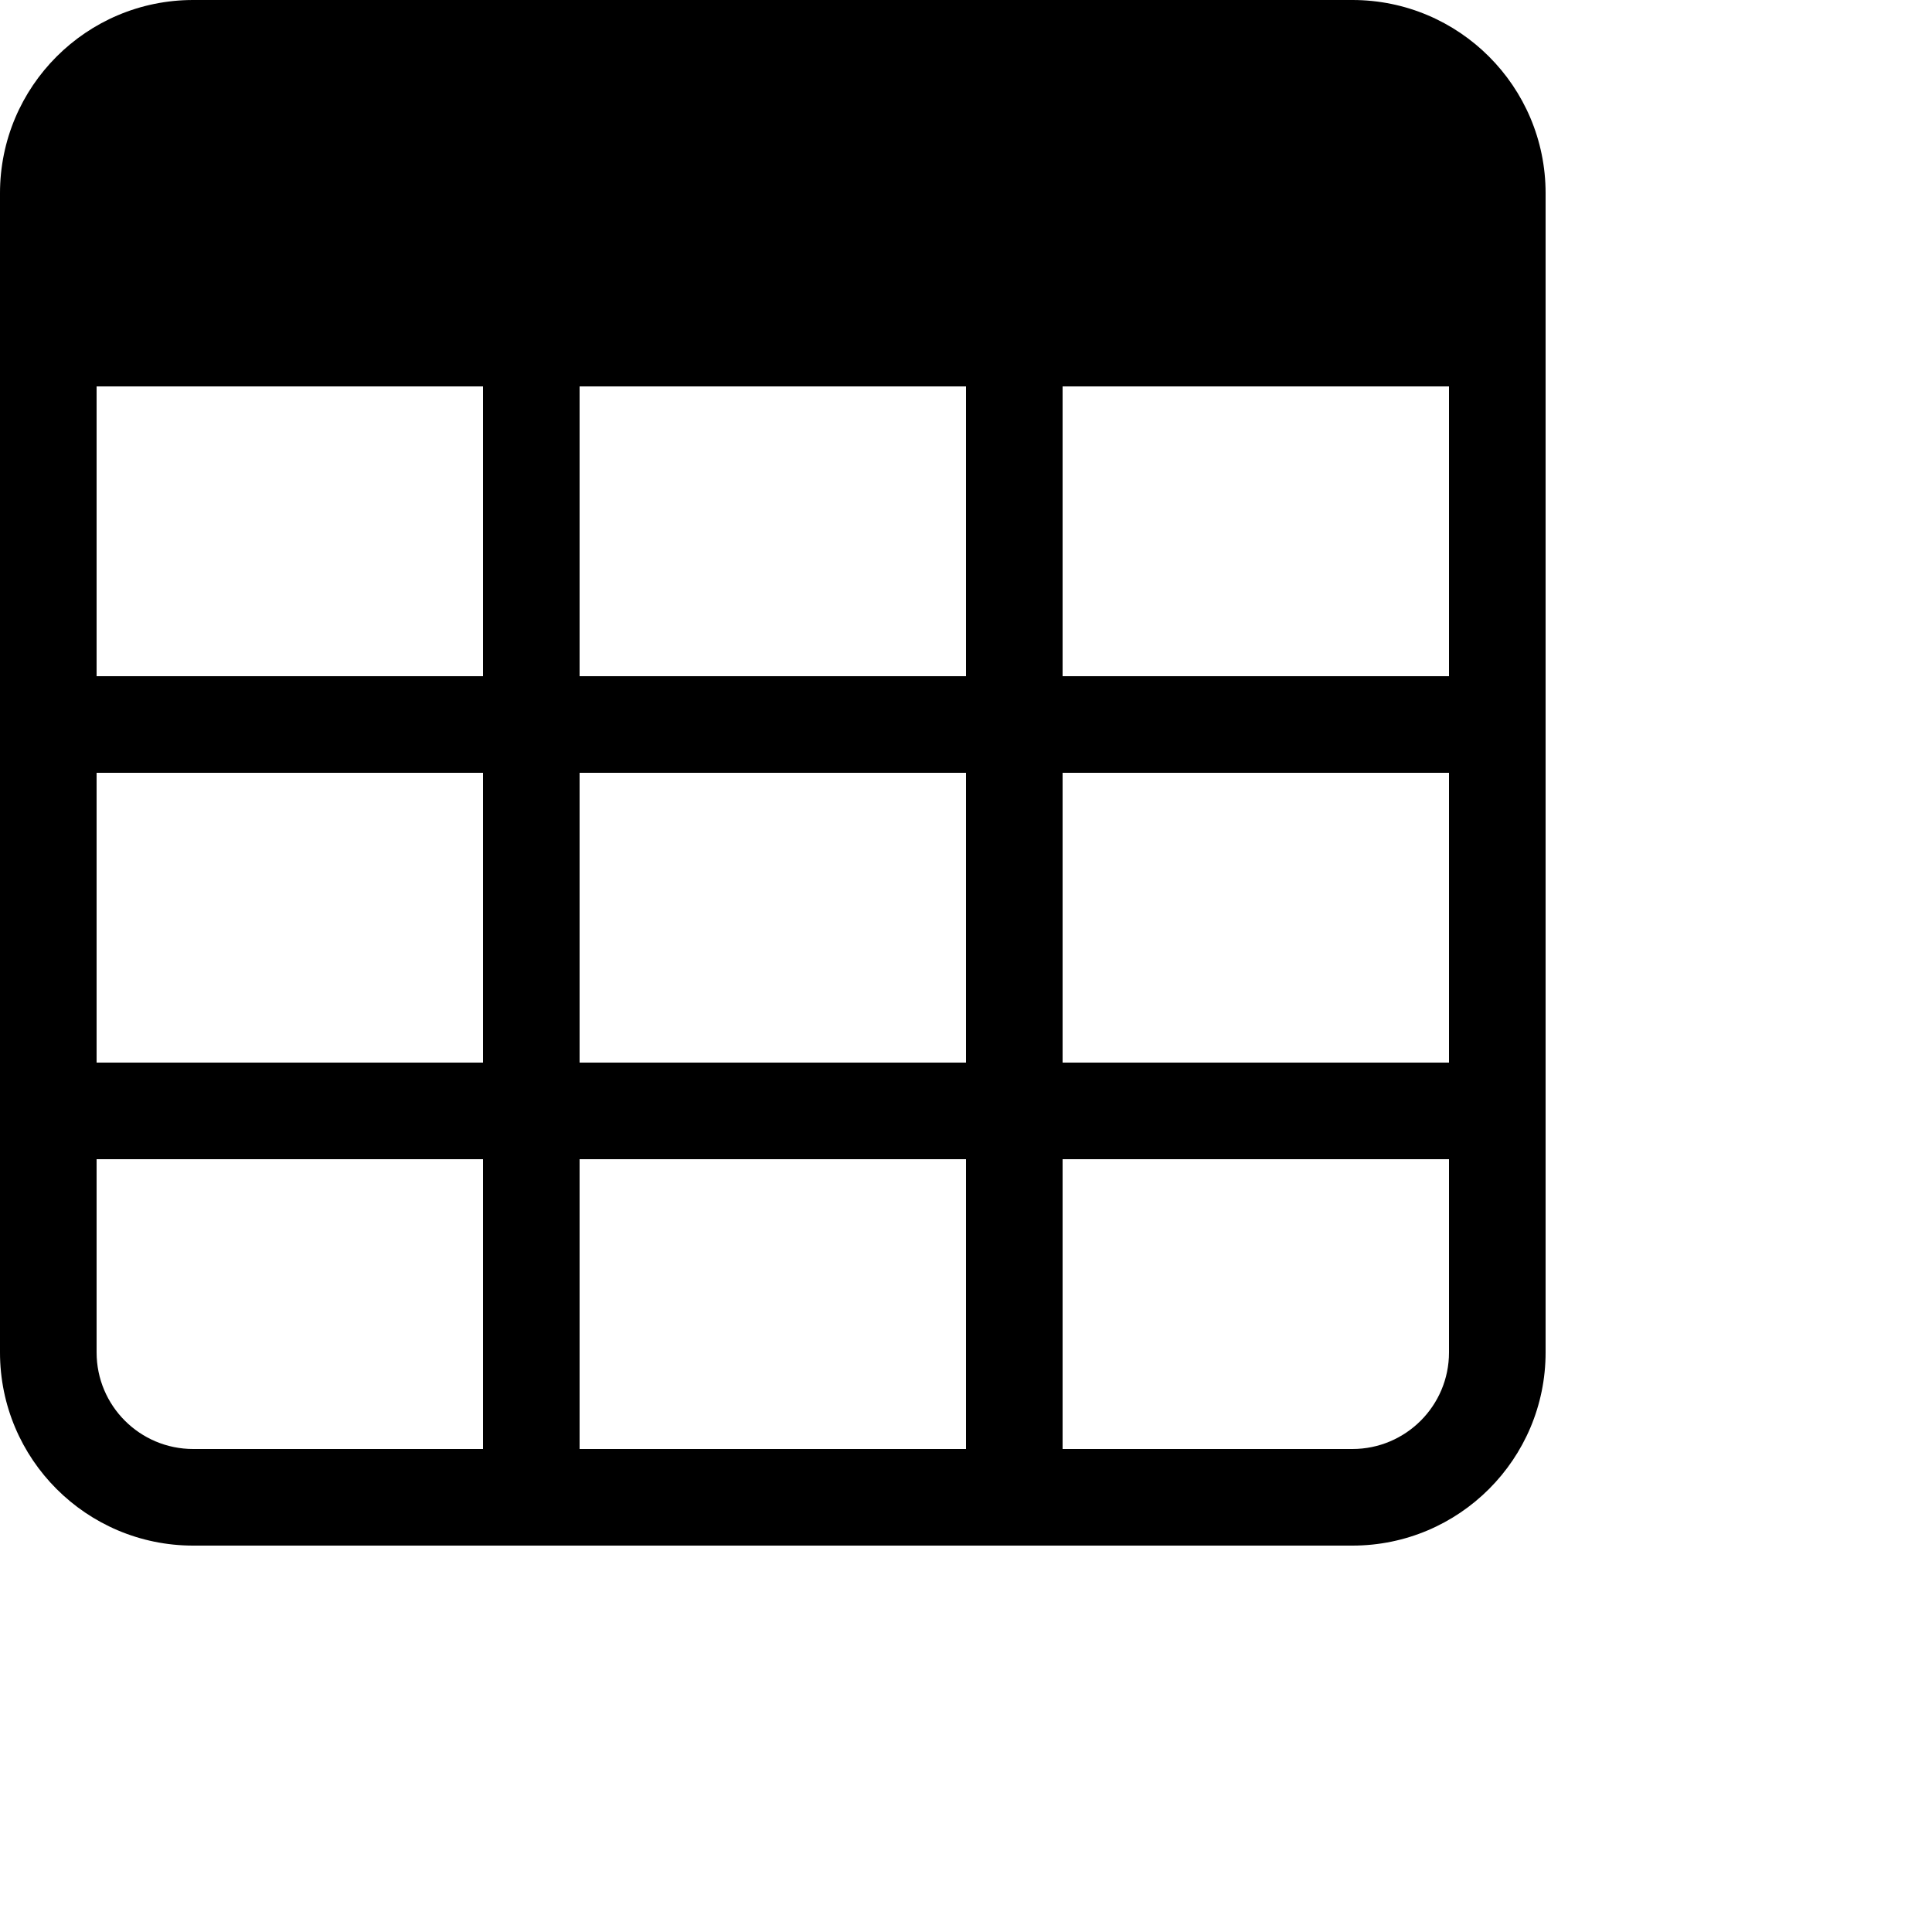
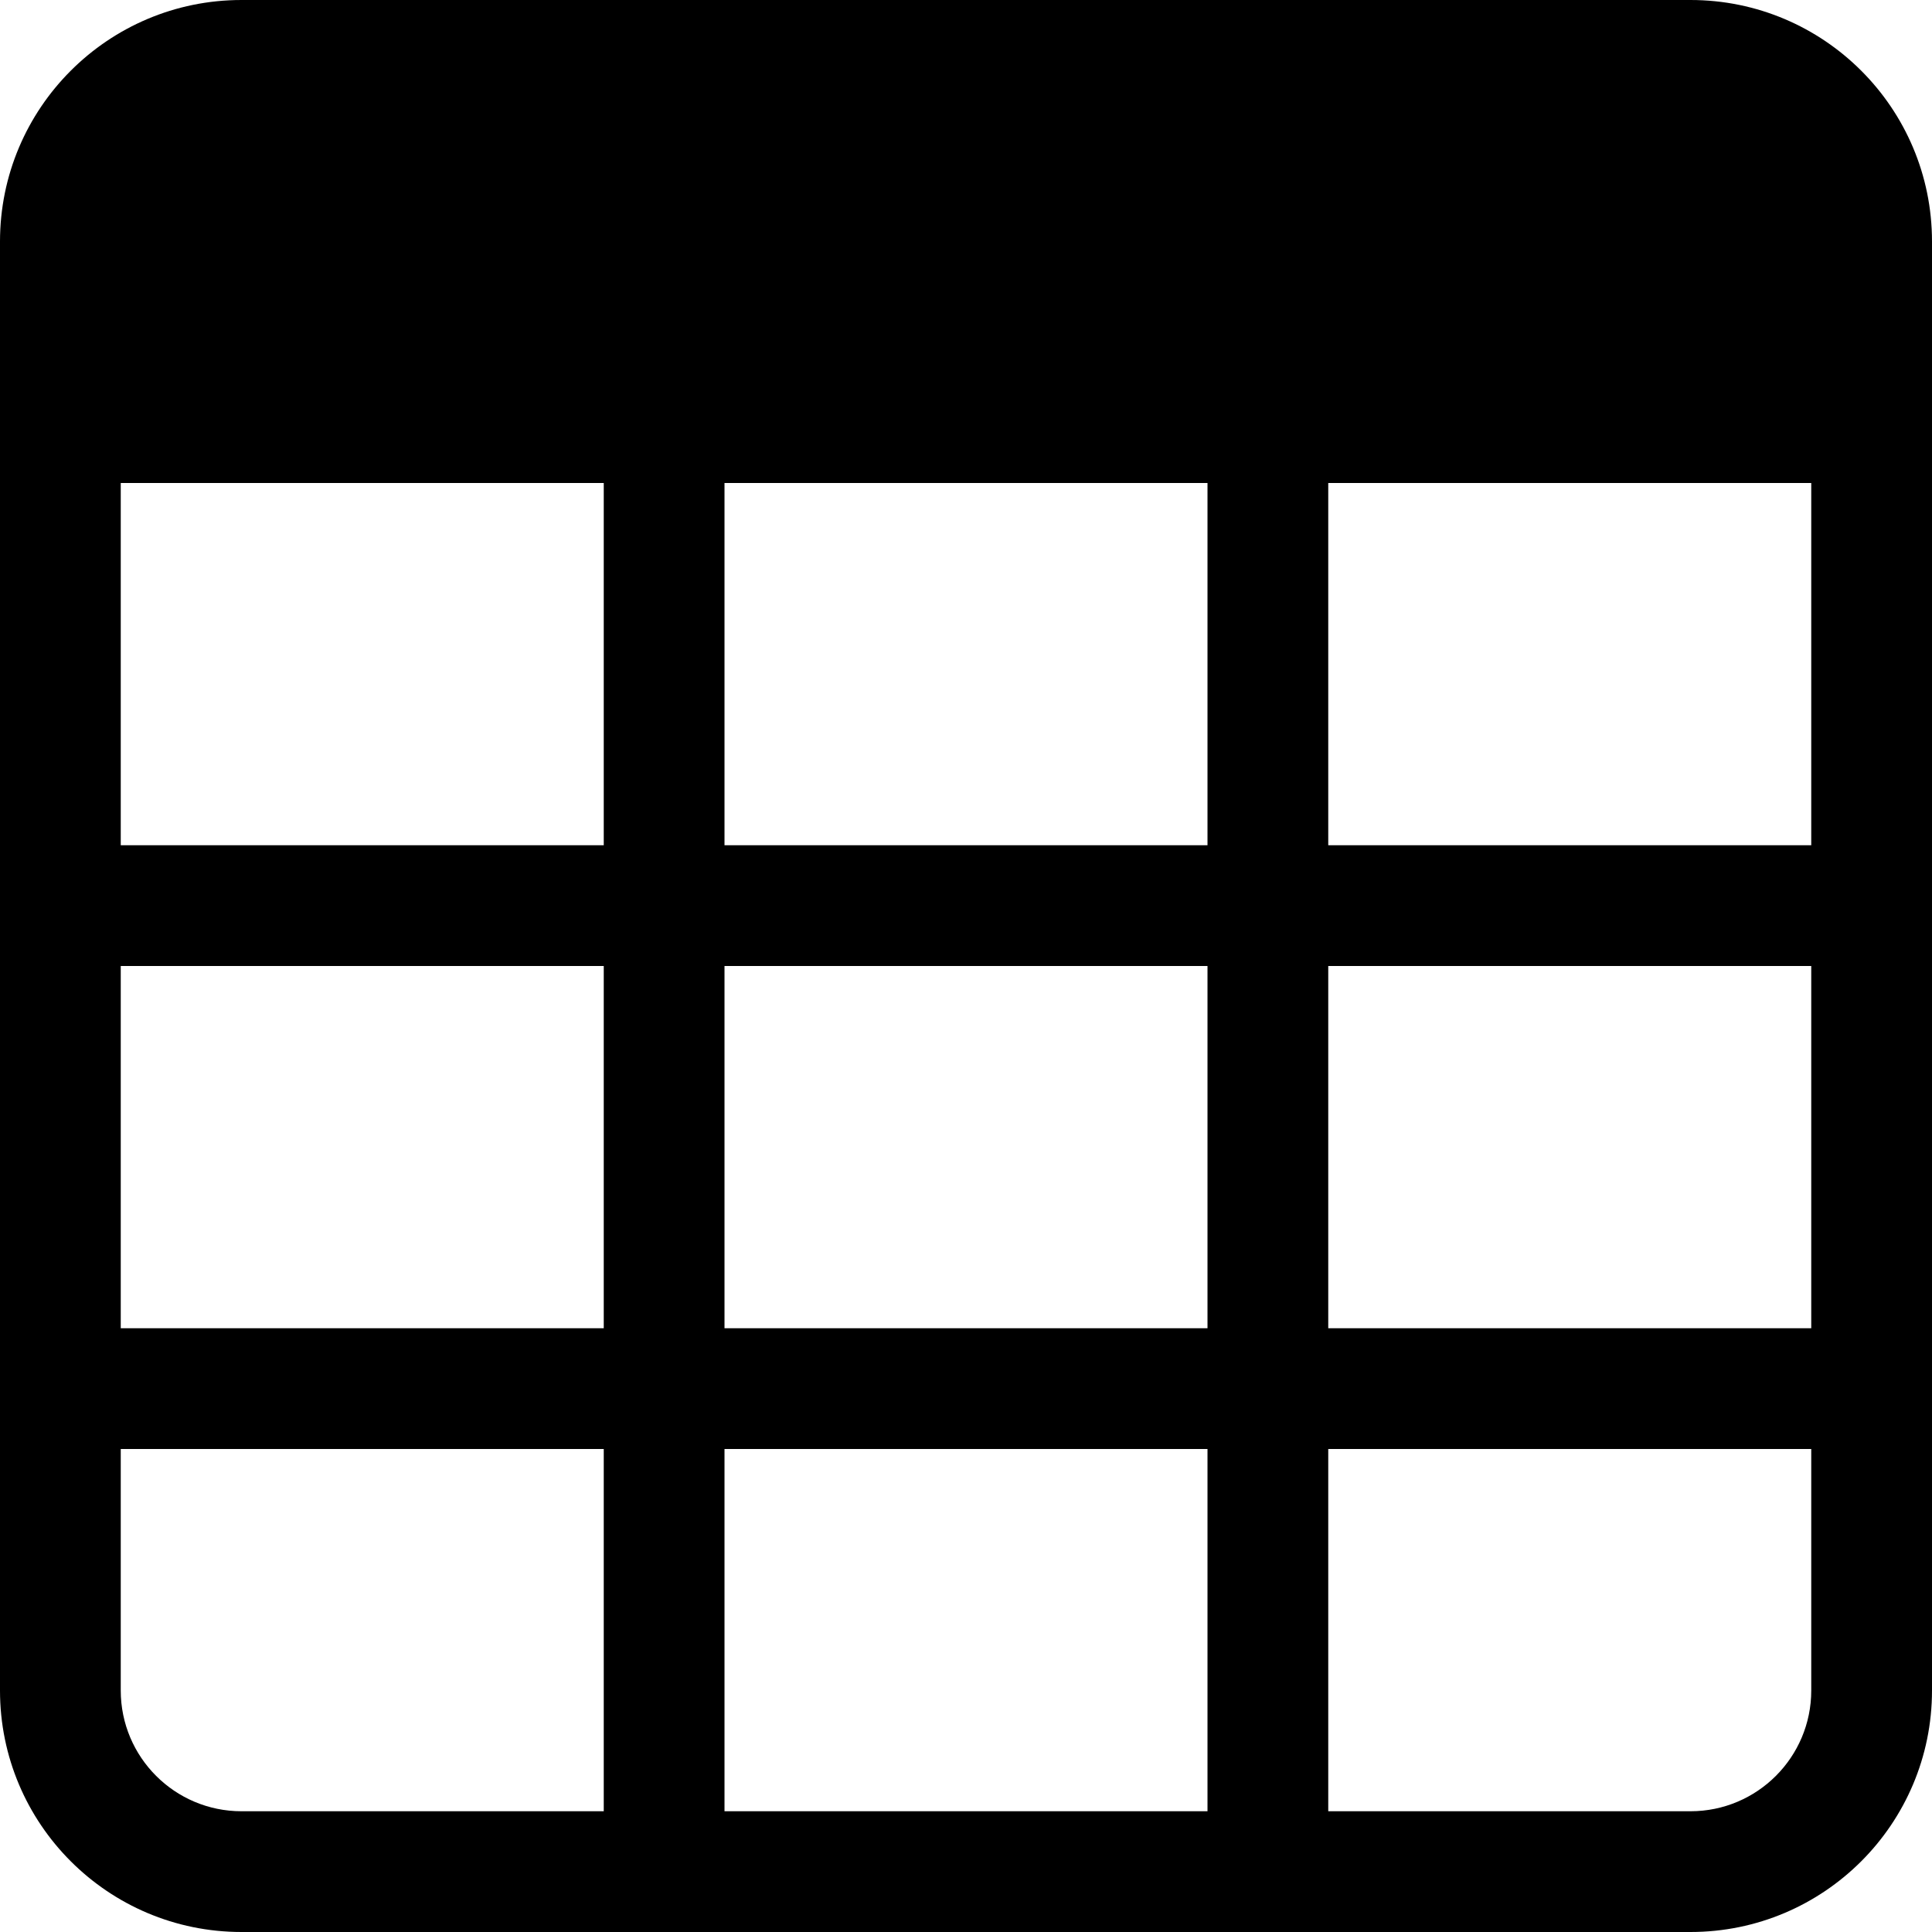
- <svg xmlns="http://www.w3.org/2000/svg" viewBox="0 0 20 20" fill="currentColor" class="bi bi-table">
-   <path d="M0 2a2 2 0 0 1 2-2h12a2 2 0 0 1 2 2v12a2 2 0 0 1-2 2H2a2 2 0 0 1-2-2V2zm15 2h-4v3h4V4zm0 4h-4v3h4V8zm0 4h-4v3h3a1 1 0 0 0 1-1v-2zm-5 3v-3H6v3h4zm-5 0v-3H1v2a1 1 0 0 0 1 1h3zm-4-4h4V8H1v3zm0-4h4V4H1v3zm5-3v3h4V4H6zm4 4H6v3h4V8z" />
+ <svg xmlns="http://www.w3.org/2000/svg" viewBox="0 0 16 16">
+   <path fill="currentColor" d="M0 2a2 2 0 0 1 2-2h12a2 2 0 0 1 2 2v12a2 2 0 0 1-2 2H2a2 2 0 0 1-2-2V2zm15 2h-4v3h4V4zm0 4h-4v3h4V8zm0 4h-4v3h3a1 1 0 0 0 1-1v-2zm-5 3v-3H6v3h4zm-5 0v-3H1v2a1 1 0 0 0 1 1h3zm-4-4h4V8H1v3zm0-4h4V4H1v3zm5-3v3h4V4H6zm4 4H6v3h4V8z" />
</svg>
